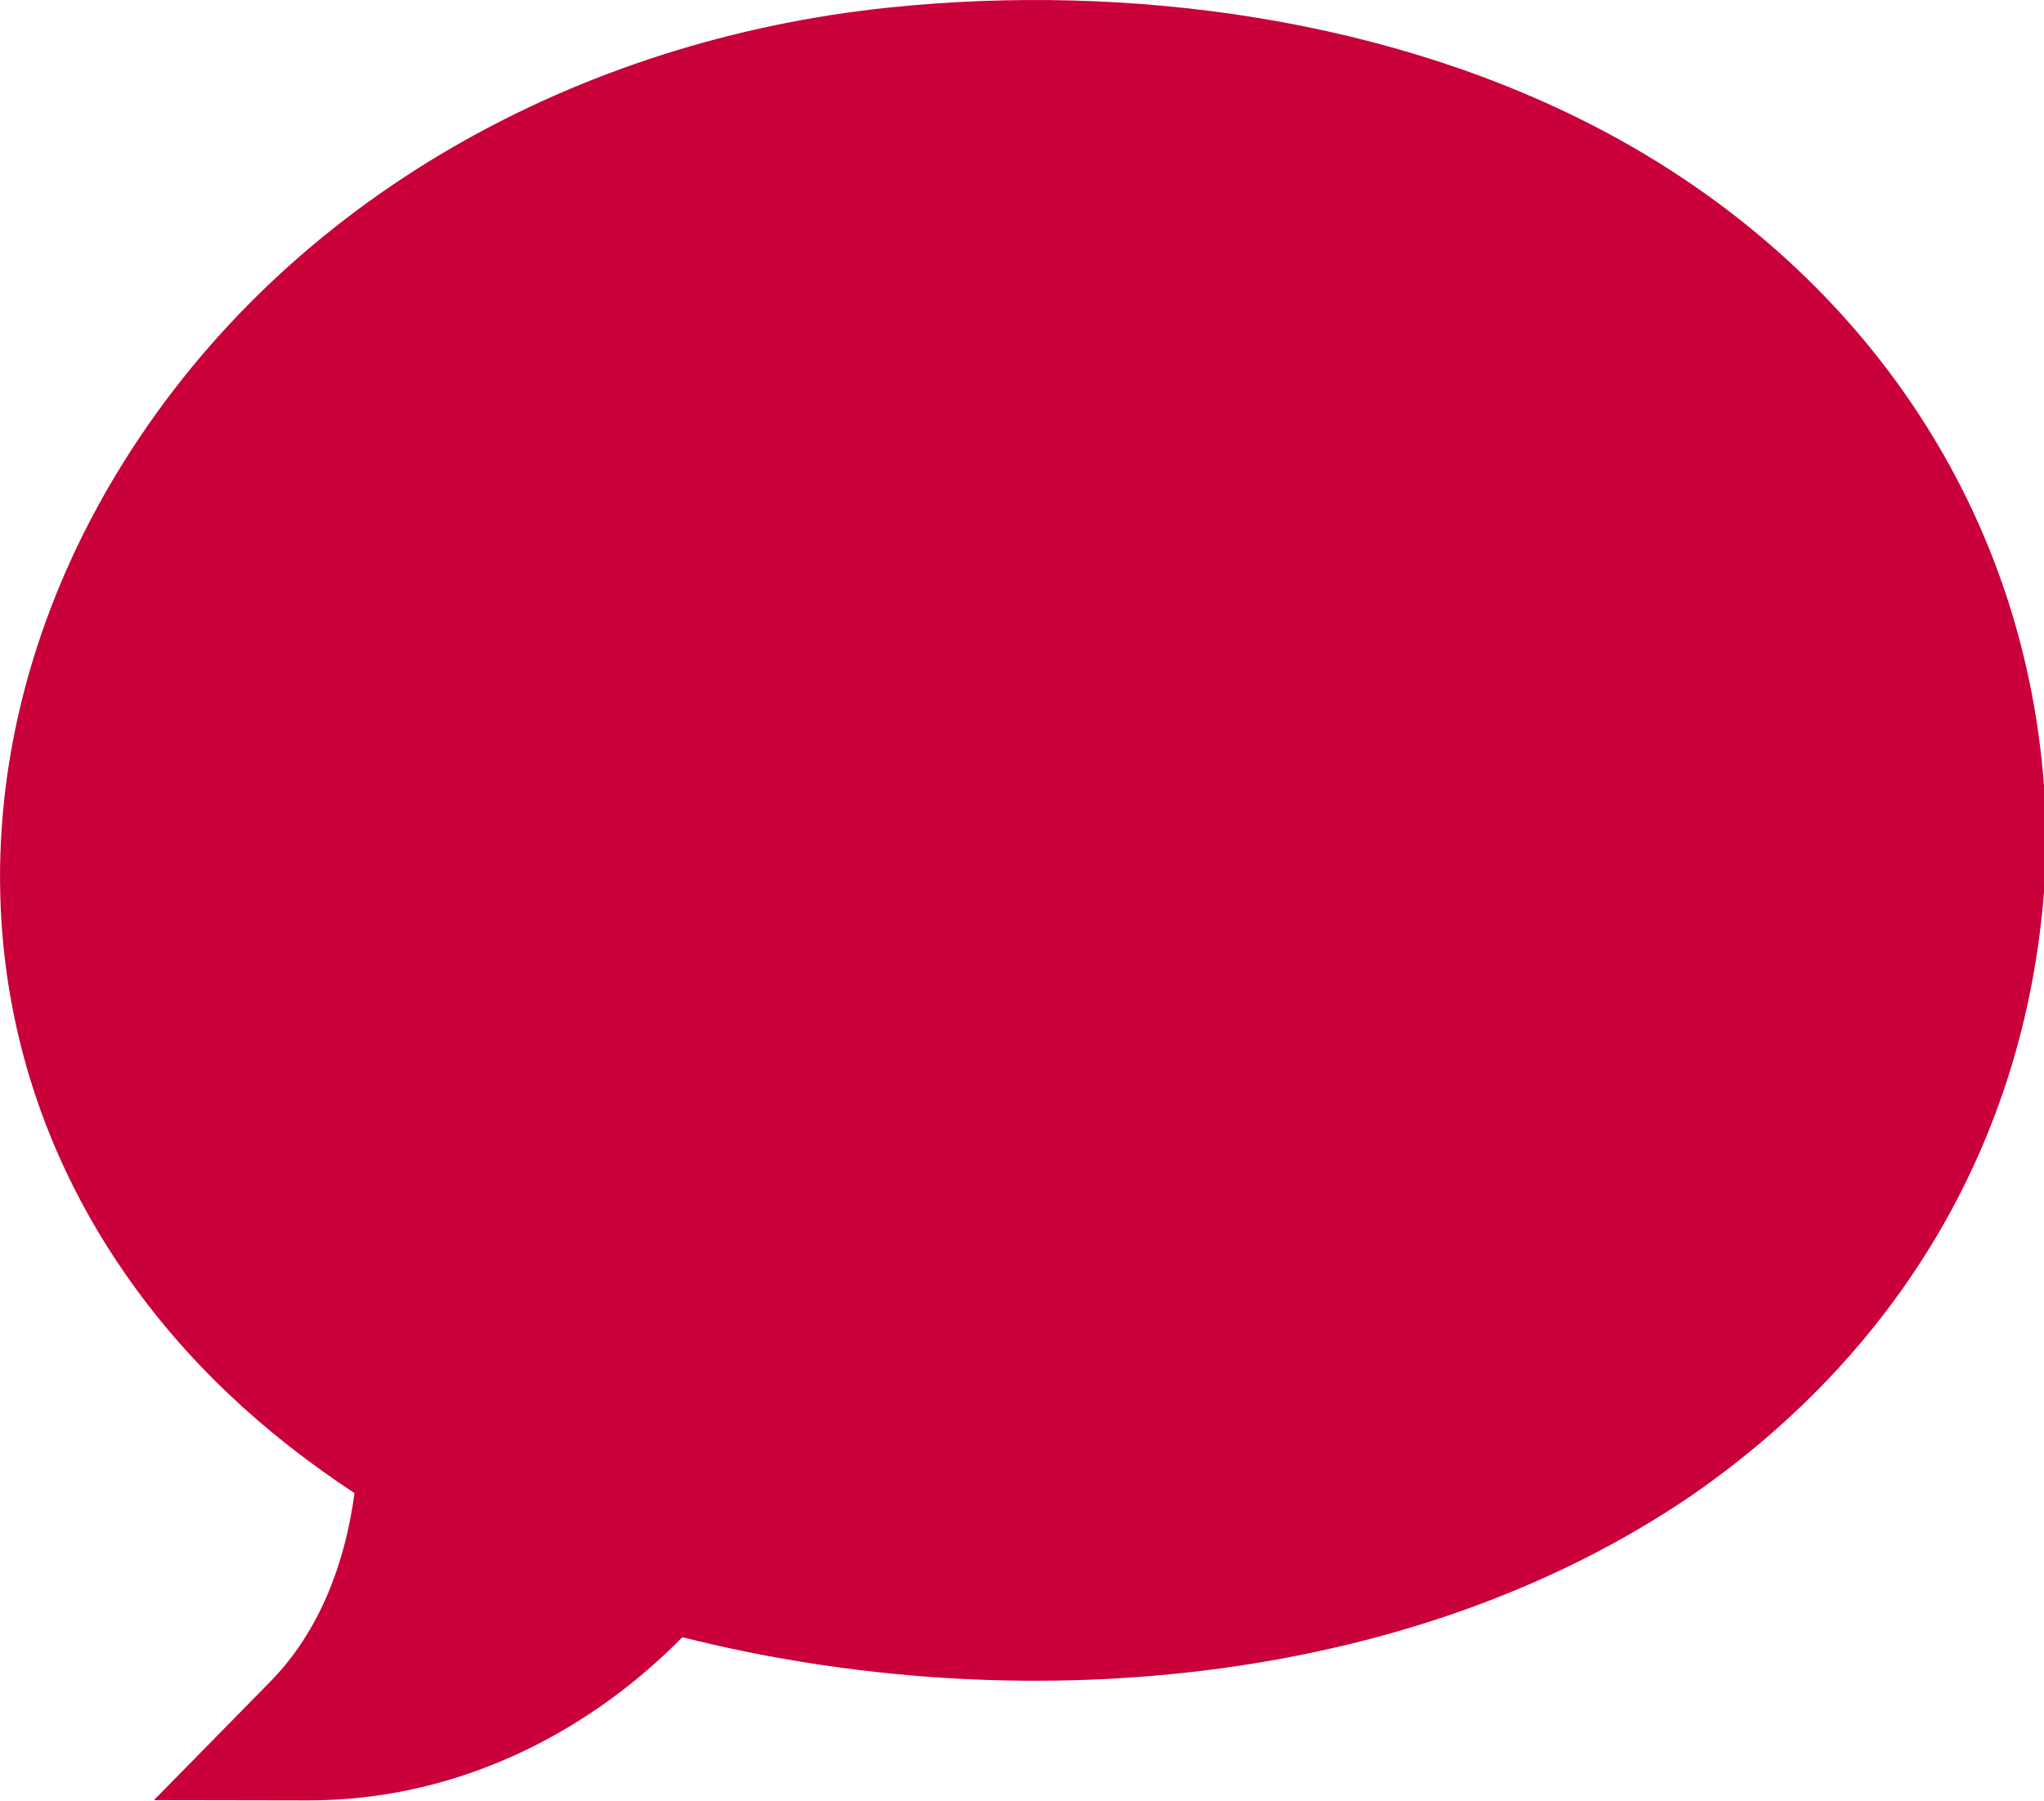
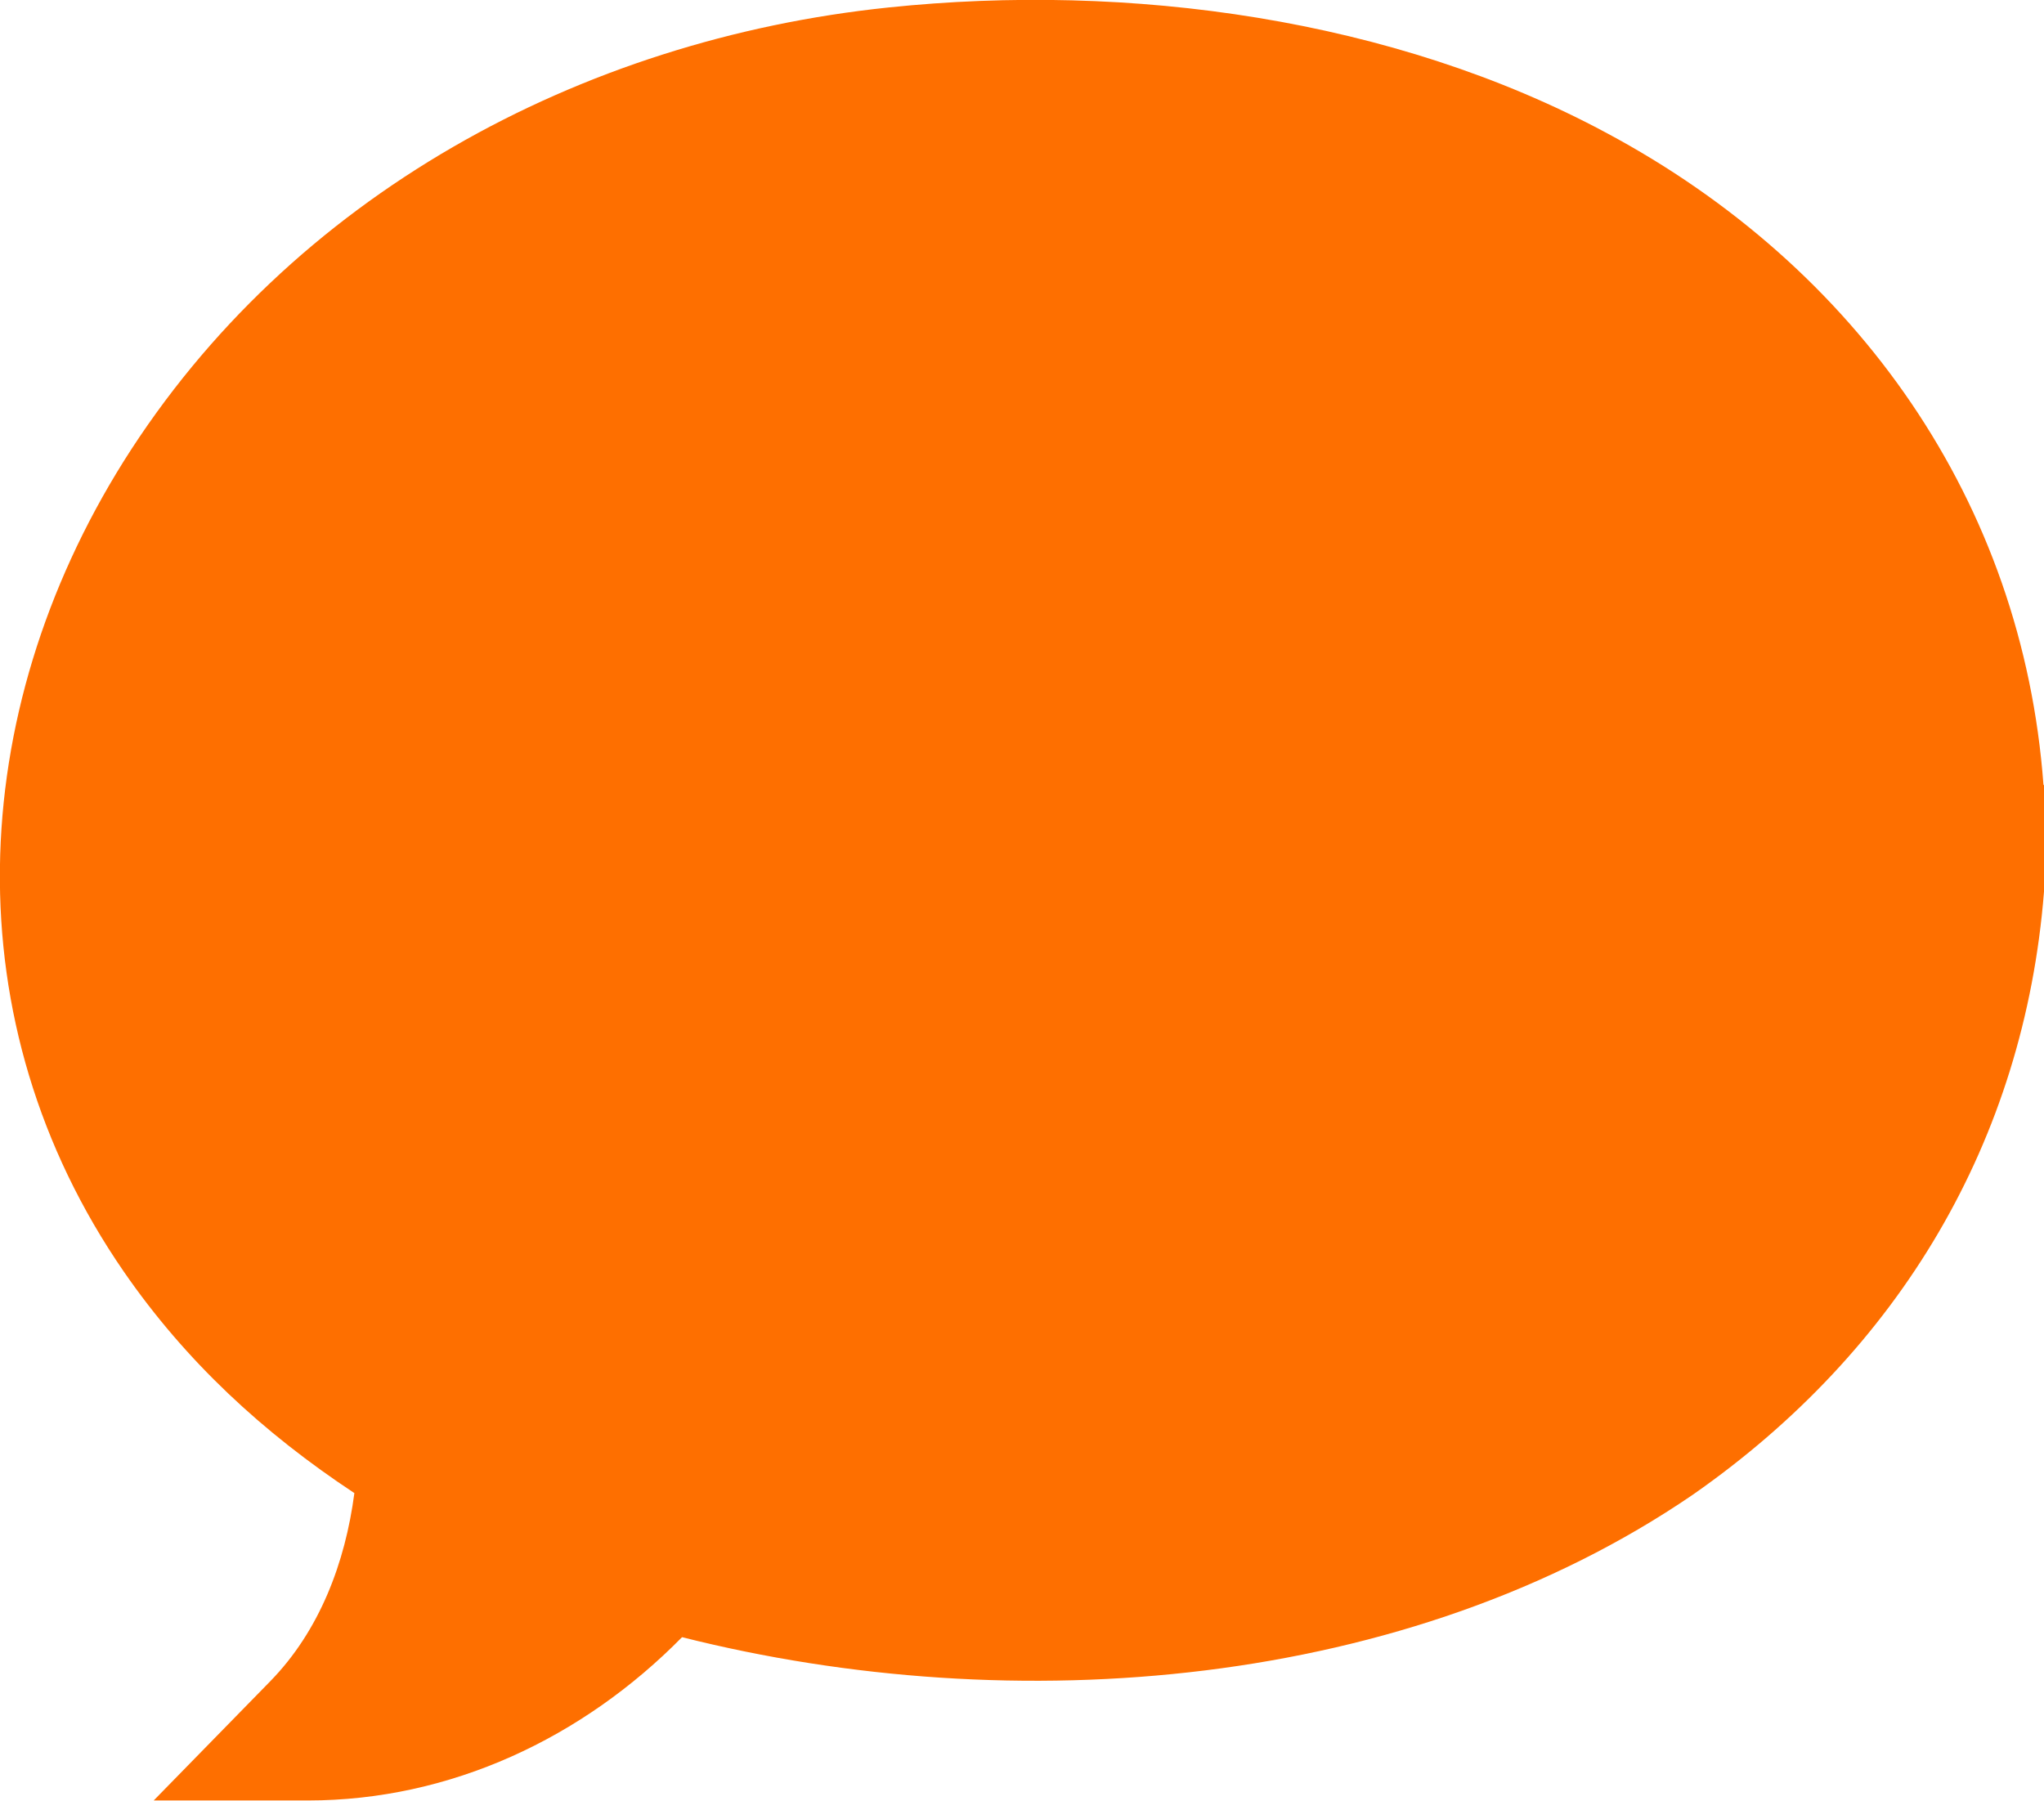
- <svg xmlns="http://www.w3.org/2000/svg" id="Layer_1" data-name="Layer 1" viewBox="0 0 382.96 337.36">
+ <svg xmlns="http://www.w3.org/2000/svg" id="Layer_1" version="1.1" viewBox="0 0 383 337.4">
  <defs>
    <style>
-       .cls-1 {
-         fill: #c9003a;
+       .st0 {
+         fill: #fe6f00;
      }
    </style>
  </defs>
-   <path class="cls-1" d="M382.96,147.1v20.04c-3.65,46.61-27.01,85.96-65.79,112.91-53.33,36.51-127.09,42.41-189.32,26.72-18.64,18.94-43.46,30.63-70.13,30.58l-28.88-.05,21.78-22.18c9.33-9.5,14.06-22.34,15.8-35.35-17.1-11.25-31.65-24.69-43.2-41.44-32.23-46.75-29.67-104.5.07-151.95C54.37,36.79,108.69,7.44,166.5,1.42c44.97-4.68,94.45,1.99,134.54,23.45,47.04,25.18,77.92,69.25,81.91,122.23Z" />
+   <path class="st0" d="M383,147.1v20c-3.7,46.7-27.1,86-65.8,113-53.4,36.5-127.1,42.4-189.4,26.7-18.6,18.9-43.4,30.6-70.1,30.6h-28.9s21.8-22.3,21.8-22.3c9.3-9.5,14.1-22.3,15.8-35.3-17.1-11.3-31.6-24.7-43.2-41.5-32.2-46.7-29.7-104.5,0-151.9C54.4,36.8,108.7,7.4,166.5,1.4c45-4.7,94.5,2,134.5,23.5,47.1,25.2,78,69.2,81.9,122.2H383Z" />
</svg>
